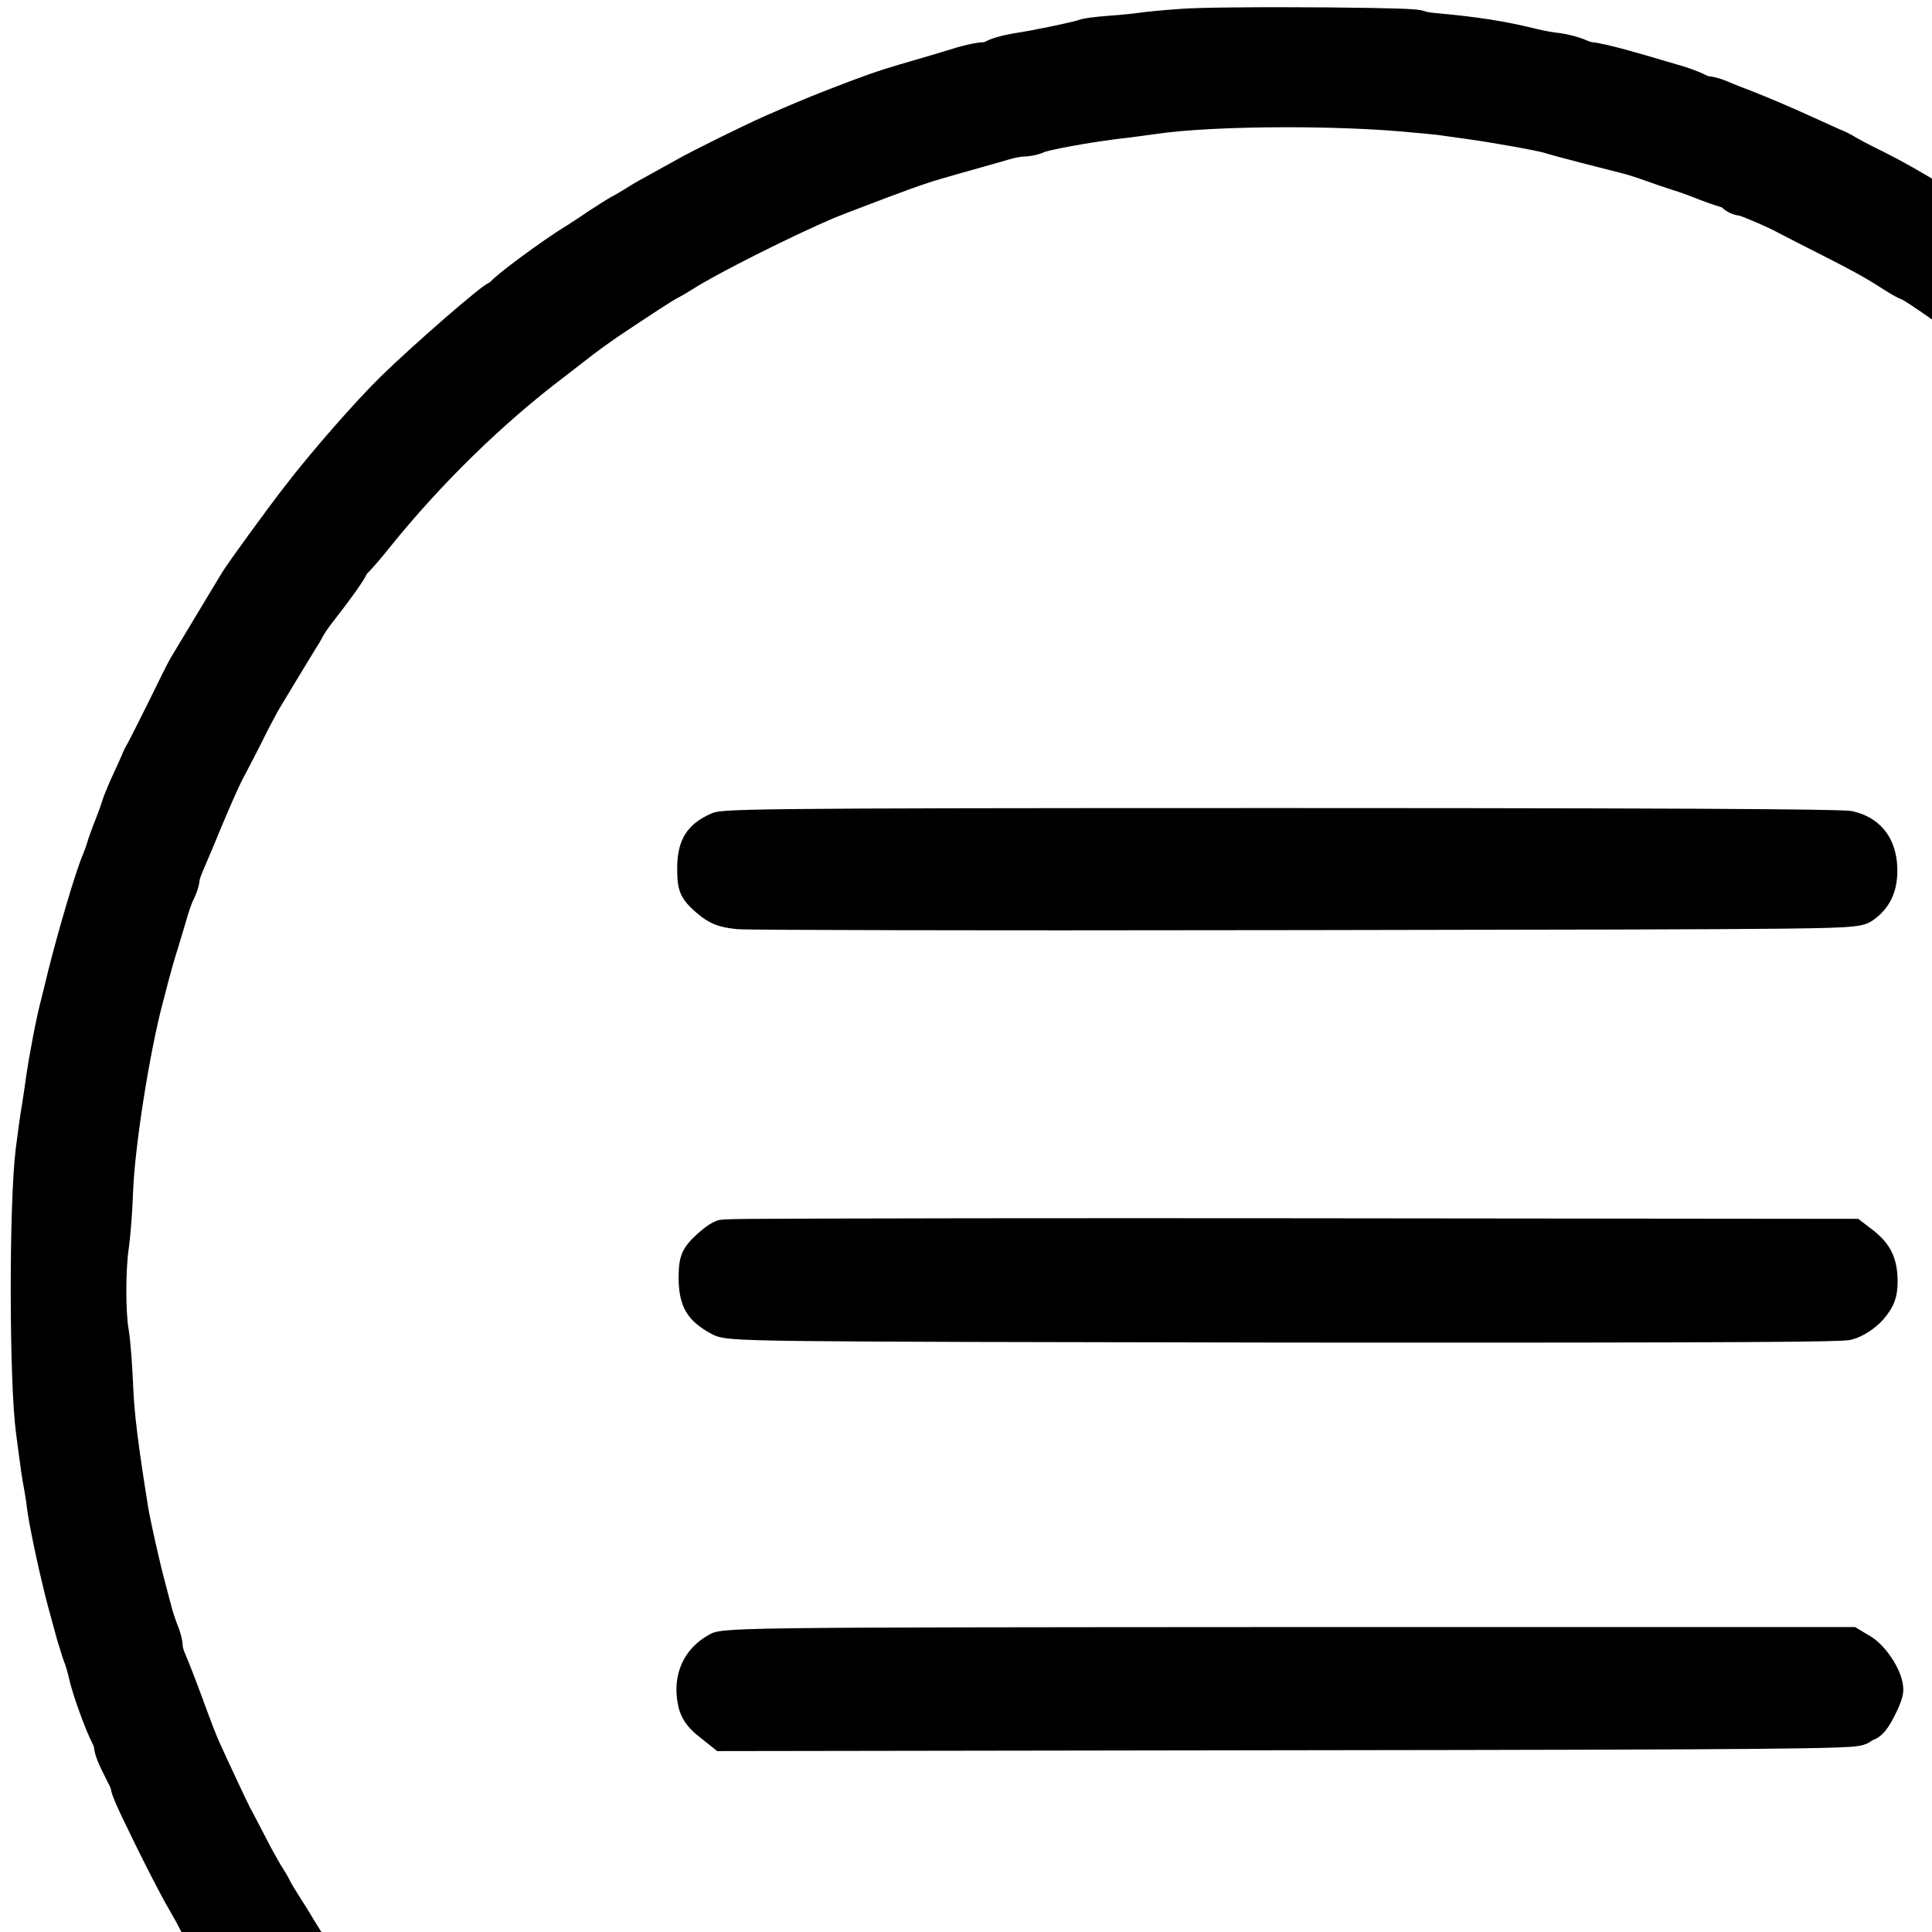
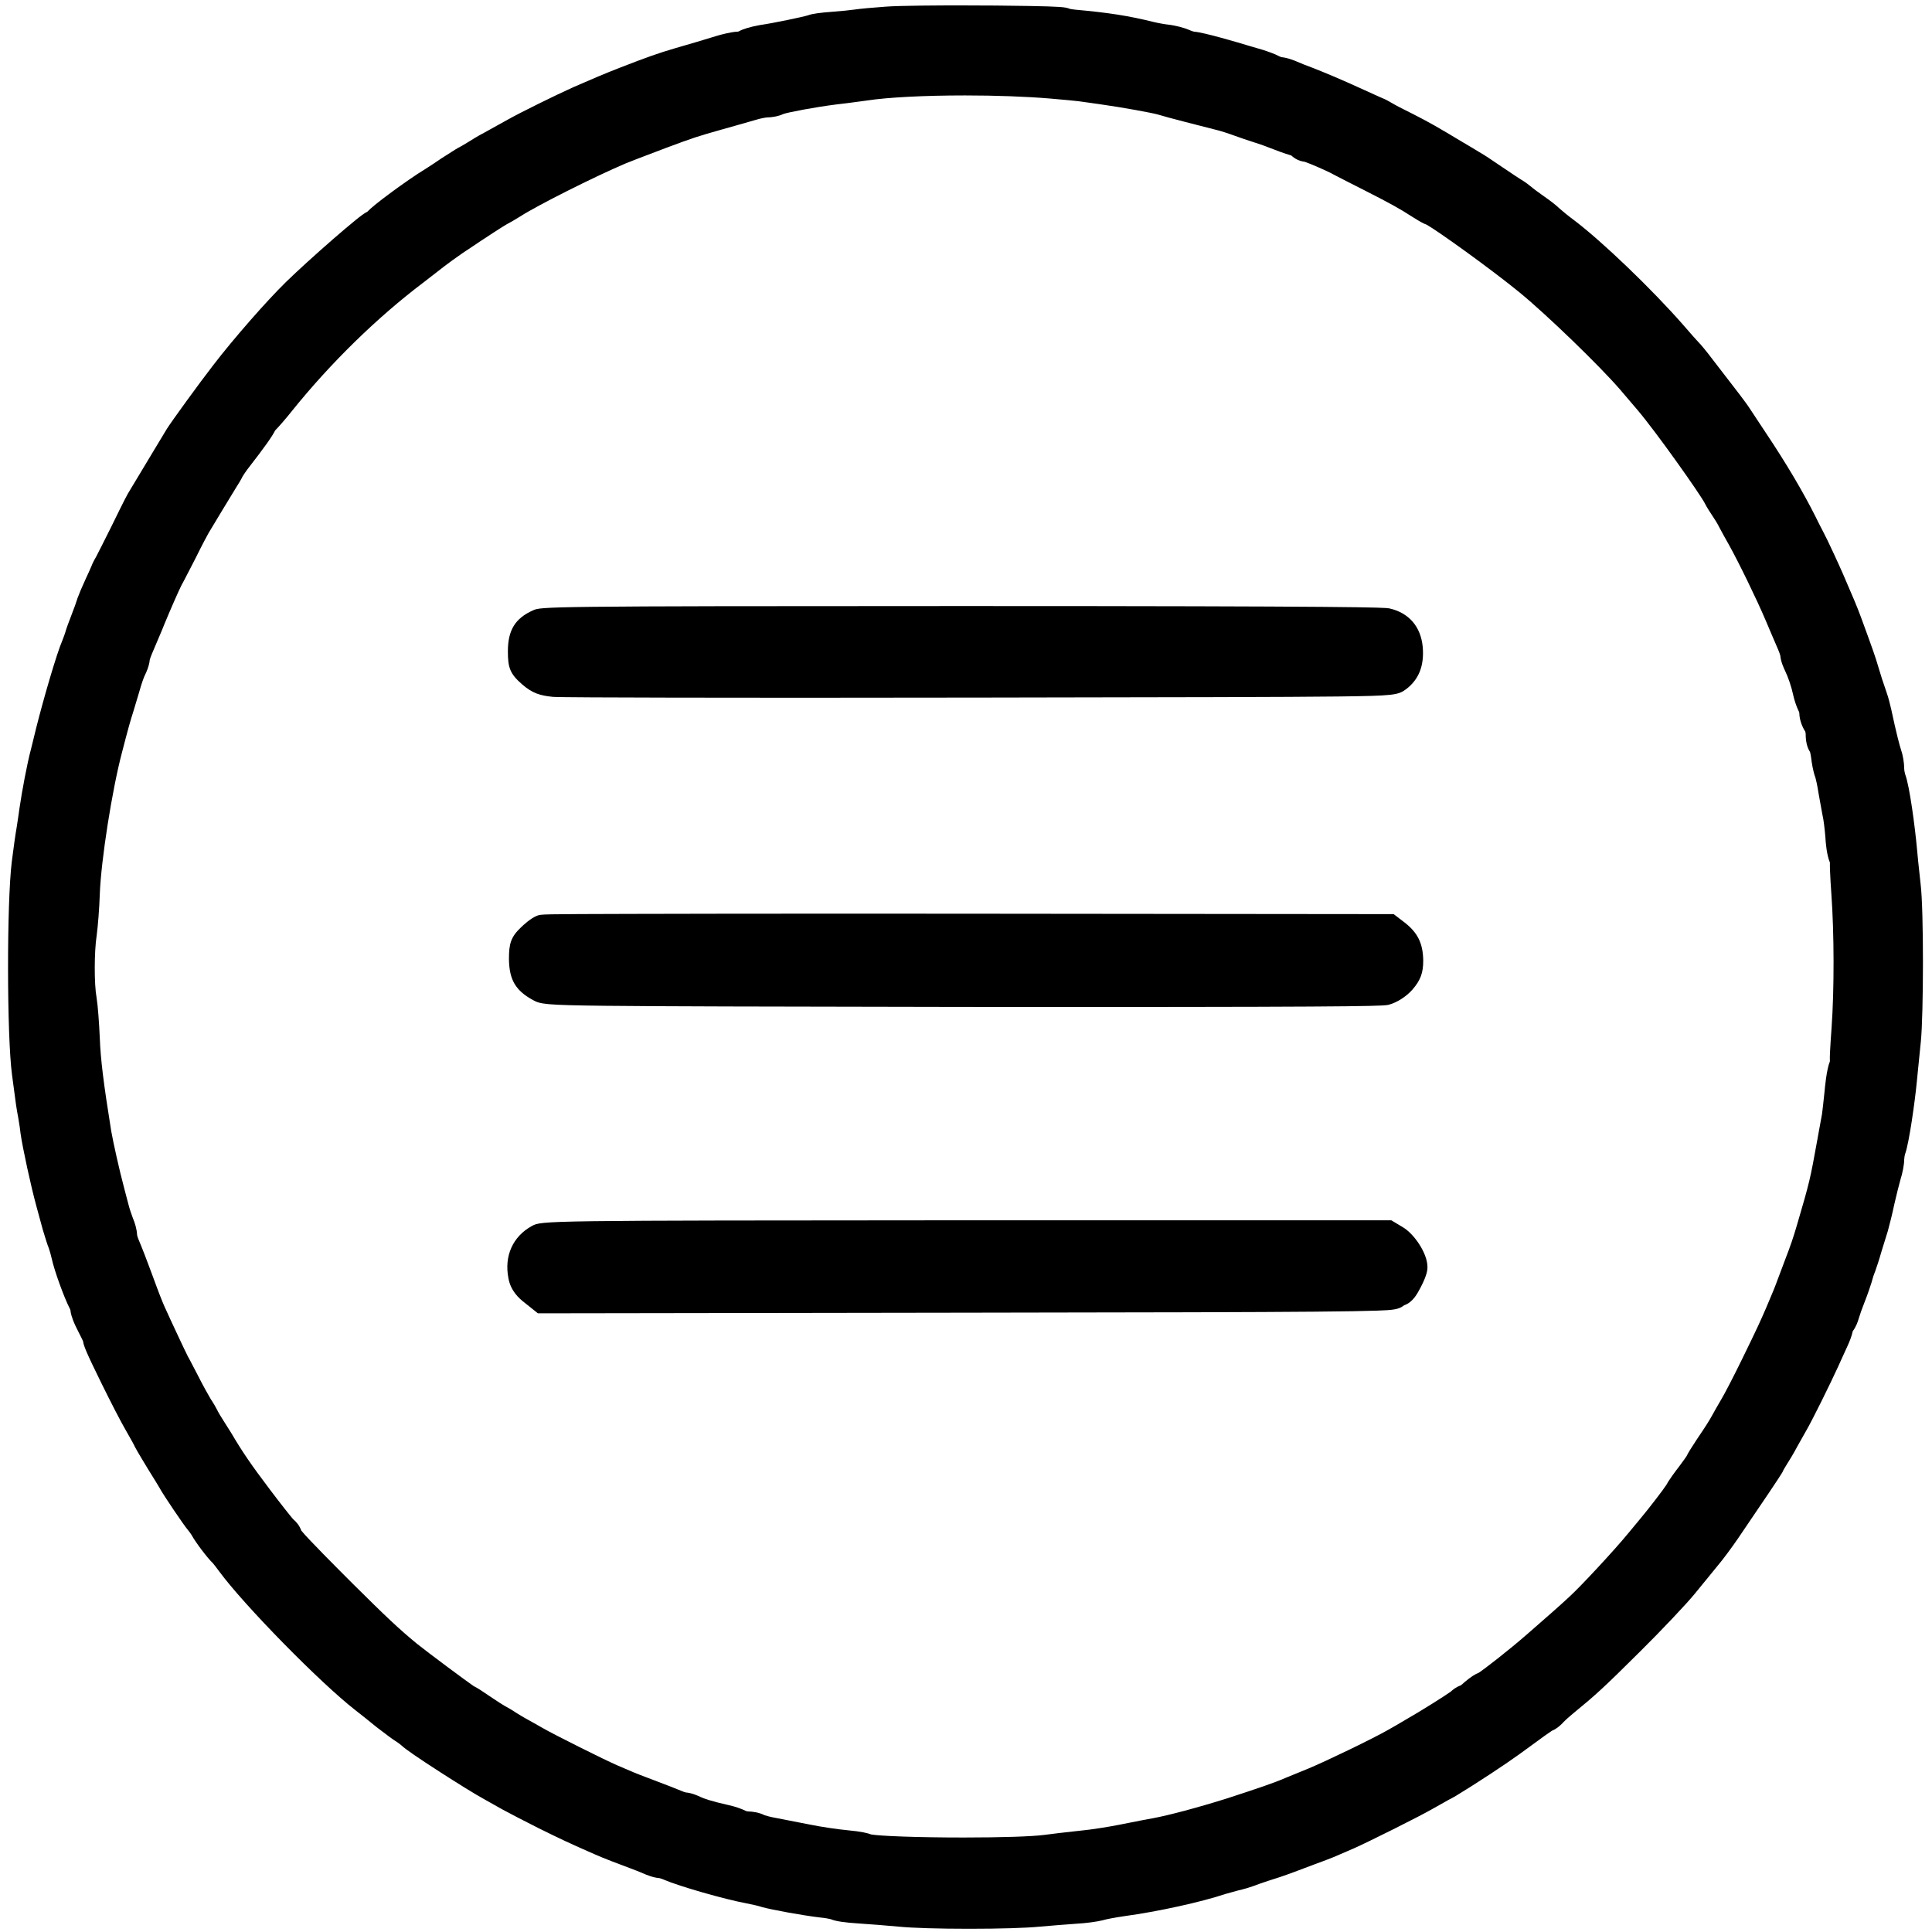
- <svg xmlns="http://www.w3.org/2000/svg" xml:space="preserve" width="1200" height="1200" viewBox="0 0 900 900">
+ <svg xmlns="http://www.w3.org/2000/svg" xml:space="preserve" width="1200" height="1200" viewBox="0 0 1200 1200">
  <path d="M601.93 1198c-19.105 0-35.434-.497-43.708-1.332-7.289-.664-18.333-1.568-24.501-1.944-8.97-.551-14.879-1.435-17.564-2.627l-.045-.02c-.938-.265-3.554-.793-6.529-1.063l-.295-.031c-10.432-1.234-30.047-4.773-36.187-6.527l-.228-.066-.226-.074c-1.532-.511-5.463-1.43-9.144-2.139-13.423-2.49-41.622-10.569-51.069-14.64l-.114-.051a18.668 18.668 0 0 0-2.662-.938c-3.859-.267-8.347-2.141-9.707-2.744-1.98-.882-6.059-2.5-8.909-3.536-7.122-2.644-16.592-6.248-21.744-8.567-15.699-6.877-21.496-9.619-34.636-16.122-8.347-4.172-18.493-9.453-22.757-11.78l-.216-.121a665.694 665.694 0 0 0-10.273-5.78c-5.698-3.05-18.522-11.085-27.793-17.055-13.799-8.881-21.938-14.485-24.192-16.655l-.146-.143c-.31-.29-1.691-1.379-3.028-2.255-2.142-1.277-5.409-3.737-11.563-8.444l-.919-.703-.138-.111c-4.525-3.702-10.239-8.262-12.735-10.166-21.904-17.006-69.424-65.443-84.822-86.441-1.866-2.565-3.369-4.45-3.912-5.06l-.04-.037c-3.078-2.896-10.628-12.751-13.094-17.349-.599-.985-1.546-2.256-1.978-2.75l.001-.002c-2.975-3.439-14.927-21.275-17.314-25.451l-.15-.263-.135-.271c-.639-1.197-4.625-7.602-7.534-12.279l-.056-.09c-.068-.112-6.878-11.303-8.07-13.687l-.255-.511-.104-.278c-.358-.734-1.7-3.249-4.697-8.456-3.545-5.974-10.333-19.313-15.518-29.833-9.77-19.822-11.333-23.946-11.583-26.35-.123-.341-.32-.832-.562-1.326-.789-1.49-1.798-3.539-2.774-5.523-.435-.883-.856-1.739-1.225-2.476l-.1-.206c-2.564-5.413-3.126-8.445-3.249-10.056a6.706 6.706 0 0 0-.446-1.05l-.125-.22-.115-.224c-3.151-6.16-9.256-22.705-10.949-30.556-.384-1.822-1.216-4.707-1.764-6.294-.793-1.94-1.825-5.112-3.682-11.3l-.091-.323c-.521-1.951-1.236-4.554-1.952-7.155-.732-2.662-1.464-5.323-1.996-7.319-3.409-12.456-8.583-36.239-9.868-45.375l-.037-.262-.024-.265c-.173-1.898-.684-5.013-1.056-7.288a283.97 283.97 0 0 1-.275-1.694c-1.196-6.255-1.408-7.871-3.763-25.842l-.124-.942c-3.215-23.852-3.307-106.766-.14-132.373.975-7.802 2.344-17.686 2.967-20.914a343.3 343.3 0 0 1 .364-2.384c.387-2.513.973-6.31 1.417-9.687l.021-.156c1.582-10.81 4.805-28.021 7.091-36.478.611-2.349 1.654-6.665 2.574-10.476l.659-2.726c4.735-18.813 12.798-46.443 16.214-54.317.878-2.142 1.69-4.462 1.893-5.203.559-2.047 2.33-7.001 3.948-11.047 1.498-3.745 3.073-8.264 3.458-9.609l.097-.339.118-.332c.771-2.156 2.847-7.152 4.86-11.467 2.043-4.378 3.5-7.653 3.766-8.334.622-1.658 1.806-4.048 2.836-5.721.901-1.615 5.693-11.2 9.554-18.921 1.436-2.951 8.662-17.775 10.308-20.541 7.235-12.022 12.34-20.516 15.942-26.511 5.387-8.964 7.403-12.318 8.238-13.653 2.69-4.334 20.159-28.436 28.926-39.728 12.333-16.087 32.994-39.7 45.074-51.509 7.072-6.885 18.345-17.141 29.435-26.784 5.22-4.538 9.808-8.421 13.267-11.229 3.341-2.712 5.689-4.569 7.878-5.674 1.76-1.857 5.572-5.172 15.125-12.205 6.295-4.634 15.074-10.811 20.985-14.364.334-.219.808-.525 1.389-.9 1.957-1.262 5.233-3.375 8.321-5.527l.31-.208c9.005-5.828 10.2-6.425 10.915-6.781.599-.3 2.982-1.646 4.953-2.874 2.251-1.453 6.818-4.238 10.528-6.178 1.966-1.1 4.973-2.763 8.071-4.478 2.146-1.187 4.335-2.399 6.25-3.462 7.944-4.513 30.525-15.607 41.017-20.314l.099-.043c11.364-4.964 19.706-8.521 28.712-12.017 16.868-6.567 24.274-9.179 34.447-12.145l2.717-.789c7.067-2.049 13.171-3.817 23.714-7.062l.21-.062c1.364-.39 8.233-2.297 12.295-2.389.184-.037.456-.115.612-.178 2.558-1.454 6.878-2.752 12.84-3.856l.209-.038.21-.031c8.481-1.229 26.5-5.027 29.769-6.05l.219-.083c2.246-.842 7.248-1.553 14.864-2.11 5.564-.407 11.621-1.035 13.577-1.344 2.978-.471 11.632-1.283 19.312-1.813 8.933-.715 35.296-.792 46.239-.792 15.161 0 30.784.128 42.863.352 19.211.355 23.033.67 25.37 1.76.77.166 2.13.41 3.522.537 20.896 1.887 33.163 3.816 48.612 7.644 2.989.717 7.401 1.504 9.557 1.7l.243.022.24.033c3.412.465 8.754 1.708 12.42 3.337l.211.097c.898.422 2.017.742 2.484.829 6.085.4 28.141 6.988 32.62 8.341l2.232.662c2.234.666 5.1 1.521 7.427 2.171l.191.055.19.06c2.72.871 7.579 2.528 10.527 4.13.342.159.734.312 1.016.408 4.145.364 8.976 2.464 9.56 2.724 2.024.9 6.336 2.635 9.534 3.786l.303.114c7.508 2.958 16.587 6.672 32.062 13.756 2.17.965 4.338 1.956 6.16 2.789 1.468.671 3.291 1.503 3.793 1.71 1.555.589 4.062 1.752 5.969 2.888 3.855 2.239 6.232 3.547 14.024 7.379l.117.058c10.111 5.125 16.073 8.561 29.997 16.941 4.195 2.461 10.769 6.364 13.132 7.869 1.59.886 4.52 2.786 12.569 8.284 6.135 4.141 10.389 6.953 11.454 7.612 2.496 1.41 5.553 3.775 7.009 4.988l.196.165.19.175c.719.657 3.438 2.605 5.063 3.769.737.528 1.466 1.05 2.148 1.545 2.442 1.674 7.012 5.009 9.645 7.582 1.388 1.259 5.28 4.46 8.59 6.912 17.566 13.21 48.881 43.265 68.442 65.677 4.232 4.939 8.048 9.199 8.843 9.993 1.887 1.887 5.616 6.48 8.17 9.878 1.349 1.719 3.341 4.323 5.563 7.225 2.595 3.392 5.536 7.235 8.063 10.464.35.449 8.149 10.425 10.456 14.118.271.408.774 1.171 1.45 2.2a2426.5 2426.5 0 0 0 8.448 12.779c12.504 18.686 23.208 36.752 30.946 52.229l.058.117c1.48 3.051 3.116 6.212 4.095 8.101.308.595.557 1.075.725 1.405 2.152 3.912 9.456 19.726 12.086 25.785 6.773 15.669 8.839 20.498 11.426 27.575 7.242 19.718 8.816 24.324 10.334 29.554.284.912.657 2.135 1.052 3.432.497 1.63 1.032 3.382 1.461 4.75.571 1.566 1.177 3.406 1.763 5.186.388 1.177.756 2.298 1.063 3.174 1.157 3.134 2.396 8.375 2.879 10.502l.033.15c3.071 14.482 5.298 22.822 6.043 24.895 1.121 3.143 1.958 8.105 1.958 11.575 0 1.07.361 2.946.598 3.619 2.804 7.241 6.135 33.295 7.253 45.393l.011.115c.392 4.811 1.18 12.051 1.813 17.87.189 1.75.368 3.38.518 4.796 2.004 16.184 1.822 81.152.149 97.751-.552 5.058-1.217 11.888-1.804 17.913-.256 2.628-.494 5.069-.695 7.08-1.278 13.134-4.77 37.573-7.112 44.417l-.106.298c-.295.787-.624 2.795-.624 3.559 0 3.579-1.188 8.949-2.312 12.501-.87 3.017-2.615 10.007-3.856 15.456-1.214 5.916-3.054 13.052-3.954 16.354l-.059.218-.069.216a1214.69 1214.69 0 0 0-3.992 12.882c-1.214 4.417-2.932 9.5-3.764 11.829l-.113.315-.132.31c-.521 1.217-1.38 3.753-1.777 5.445l-.09.382-.117.372c-.807 2.58-2.598 7.899-4.229 11.978-1.603 4.008-3.237 8.658-3.7 10.327-.7 2.519-1.869 5.588-3.783 8.103-.625 3.009-1.95 6.327-3.112 8.882l-.088.188c-.943 1.979-2.485 5.396-3.975 8.703-.69 1.531-1.372 3.042-1.99 4.401-4.533 9.948-16.03 33.319-19.857 39.813-1.09 1.883-2.898 5.12-4.496 7.979l-1.243 2.227c-1.941 3.708-4.726 8.278-6.181 10.532-1.425 2.282-2.146 3.565-2.381 4.029l-.229.613-.469.799c-1.272 2.183-10.999 16.757-27.123 40.392-3.638 5.325-9.414 13.216-13.02 17.438a3379.592 3379.592 0 0 0-7.118 8.715 6886.053 6886.053 0 0 1-6.881 8.424c-5.253 6.421-20.669 22.716-33.664 35.585-23.328 23.193-27.686 27.093-41.682 38.579-3.041 2.513-5.472 4.752-6.111 5.451l-.307.384-.429.429c-1.788 1.787-3.881 3.599-6.46 4.607-1.567 1.021-5.463 3.737-11.597 8.281-11.441 8.517-21.709 15.52-37.867 25.828l-3.88 2.431c-5.5 3.449-7.875 4.94-10.813 6.366a637.225 637.225 0 0 0-10.078 5.673c-8.452 4.871-39.824 20.514-49.055 24.602l-.185.08c-1.101.462-2.463 1.058-3.826 1.651a326.784 326.784 0 0 1-4.489 1.934c-3.883 1.849-13.58 5.386-15.796 6.189-7.067 2.705-14.952 5.611-15.83 5.935-2.43.896-7.987 2.807-12.317 4.111-3.15 1.05-8.138 2.717-9.534 3.314l-.306.131-.314.112c-2.167.773-6.011 1.921-9.024 2.575-2.458.65-5.85 1.591-7.821 2.167-15.144 5.066-42.126 10.99-62.935 13.814-6.379.937-11.485 1.975-12.724 2.366l-.255.08-.257.069c-3.504.92-10.908 1.892-16.572 2.178-6.817.499-16.321 1.238-22.712 1.817-8.277.824-24.707 1.323-43.856 1.323zm-60.822-58.582c5.042.927 27.868 1.891 57.541 1.891 23.243 0 42.403-.619 50.003-1.616 5.156-.723 12.339-1.518 18.11-2.158 1.638-.183 4.692-.521 4.692-.521 5.569-.507 16.495-2.178 23.859-3.649l5.904-1.169c6.451-1.279 12.034-2.388 14.78-2.834 9.991-1.84 27.993-6.652 45.93-12.279 19.495-6.335 29.392-9.685 36.455-12.766l14.706-6.021c10.521-4.381 39.698-18.428 49.104-23.84 2.126-1.202 7.581-4.285 10.359-6.005l.175-.109.181-.103c9.464-5.371 25.423-15.444 28.19-17.546 1.189-1.123 3.382-2.897 6.182-3.859a22.642 22.642 0 0 0 1.959-1.652l.226-.216.239-.202c3.867-3.253 6.538-4.941 8.746-5.771 3.864-2.538 18.531-13.885 29.8-23.714 13.204-11.521 20.478-17.868 26.439-23.438l.104-.096c7.122-6.487 27.89-28.872 36.429-39.268a621.848 621.848 0 0 1 7.731-9.331c5.298-6.308 14.547-18.4 16.106-20.917 1.639-3.135 5.625-8.446 8.008-11.529 2.852-3.848 4.04-5.571 4.486-6.243.969-2.078 2.813-4.994 6.282-10.271l.079-.121c5.986-8.848 7.756-11.707 9.74-15.325.8-1.467 3.233-5.798 5.441-9.525l.06-.1c1.789-2.946 7.365-13.609 12.814-24.786 9.403-19.214 11.182-23.178 14.938-31.816 4.315-10.069 5.517-13.09 7.394-18.22l.085-.226c.832-2.125 2.019-5.312 3.066-8.125l1.129-3.021c3.751-9.7 5.221-14.143 7.479-21.793 8.094-27.626 8.184-28.118 12.841-53.87l.825-4.595c.972-5.42 1.613-8.98 1.965-10.716.263-1.969.979-8.166 1.604-14.281.119-1.435 1.149-13.212 3.251-18.357.019-.045.037-.093.053-.136-.124-1.958-.016-4.125.103-6.519.172-3.48.482-8.281.921-14.271 1.691-23.681 1.637-58.67-.133-83.178a391.438 391.438 0 0 1-.811-14.034c-.077-2.083-.144-3.877-.094-5.467-2.057-4.775-2.644-12.766-2.788-15.46-.41-5.291-1.152-11.167-1.694-13.427l-.049-.203-.041-.206c-.453-2.265-1.063-5.719-1.654-9.06-.307-1.737-.61-3.451-.882-4.945l-.053-.316c-.631-4.167-1.489-7.959-1.825-9.054-1.429-3.665-2.347-9.457-2.689-12.55a33.599 33.599 0 0 0-.649-3.4c-1.81-2.759-2.723-6.516-2.723-11.233 0-.374-.131-1.06-.258-1.5-2.188-3.257-3.646-7.77-3.689-11.491a4.84 4.84 0 0 0-.201-.792l-.078-.132-.156-.315c-1.264-2.529-2.73-6.879-3.412-10.12-.991-4.729-3.06-10.861-5.041-14.945-.674-1.358-2.601-5.522-2.913-9.314-.168-.645-.622-2.059-1.271-3.574-1.62-3.78-2.854-6.65-3.842-8.945-1.937-4.503-2.909-6.763-3.977-9.343-5.46-12.917-16.897-36.433-23.088-47.465-2.049-3.561-4.032-7.252-5.219-9.461l-.861-1.593-.161-.357c-.304-.645-1.794-3.224-3.422-5.604-1.648-2.41-3.907-6.008-4.83-7.855l-.071-.144c-2.581-5.351-30.627-44.974-42.034-58.328-.938-1.104-2.283-2.678-3.802-4.458a2956.19 2956.19 0 0 1-6.881-8.073c-12.763-14.803-45.469-46.425-62.438-60.355-18.141-14.819-51.33-38.584-57.796-42.14-1.998-.66-4.36-2.047-8.583-4.686l-.138-.087c-8.224-5.314-13.994-8.505-30.871-17.074-6.473-3.236-12.522-6.369-15.772-8.052-1.007-.521-1.686-.874-1.938-1l-.24-.121-.234-.132c-3.92-2.212-14.69-6.823-17.948-7.913-3.137-.372-6.074-1.758-8.279-3.88a7.622 7.622 0 0 0-.69-.231c-3.039-.845-8.748-2.929-12.578-4.461-3.694-1.478-8.386-3.074-10.218-3.612l-.176-.054a310.131 310.131 0 0 1-11.685-3.985c-3.949-1.449-9.064-3.076-11.169-3.555l-.254-.061c-7.254-1.832-31.05-7.87-36.113-9.507-3.393-.99-21.57-4.372-36.434-6.456-2.513-.33-5.363-.742-7.829-1.1-2.131-.308-4.145-.6-5.094-.712-1.948-.243-10.099-1.022-17.809-1.675-14.771-1.236-33.473-1.917-52.651-1.917-25.207 0-47.962 1.176-60.87 3.146l-.221.031c-1.271.167-2.757.369-4.35.585-4.82.655-10.276 1.395-14.257 1.807-13.336 1.673-29.636 4.798-32.983 5.904-3.163 1.5-7.391 2.181-10.283 2.194-.886.052-3.909.566-6.497 1.362-2.165.667-6.425 1.862-11.358 3.246-3.275.918-6.831 1.917-10.171 2.871-15.468 4.383-17.06 4.872-34.728 11.449-17.775 6.746-21.183 8.056-25.275 9.717-19.527 8.319-54.936 26.14-65.392 32.913-3.219 2.048-6.864 4.099-8.286 4.81-1.448.778-10.241 6.356-27.317 17.829-4.197 2.889-9.21 6.534-11.274 8.14-.992.771-2.58 2.001-4.439 3.442-2.586 2.003-5.702 4.416-8.459 6.561l-.126.097c-28.73 21.676-57.727 49.993-81.647 79.733-4.009 5.078-8.625 10.293-10.26 11.928l-.299.299c-1.722 3.541-6.11 9.857-17.292 24.261a60.633 60.633 0 0 0-2.952 4.367c-.948 1.963-2.527 4.589-3.748 6.441-.539.894-1.515 2.491-2.73 4.48-1.807 2.958-4.155 6.801-6.369 10.467-1.908 3.158-3.784 6.285-5.262 8.748a625.524 625.524 0 0 1-2.982 4.945c-.506.852-4.093 7.505-8.02 15.489l-3.311 6.43c-3.565 6.928-4.836 9.378-5.531 10.57-1.303 2.477-6.456 14.114-10.675 24.313-.694 1.831-1.829 4.497-2.833 6.859l-.814 1.919a2080.324 2080.324 0 0 1-4.106 9.67c-.649 1.515-1.103 2.929-1.27 3.574-.318 3.851-2.302 8.087-2.947 9.376l-.129.251c-.459.896-2.011 5.021-3.186 9.331l-.084.292c-.527 1.738-1.117 3.732-1.695 5.68-.883 2.981-1.716 5.796-2.298 7.624-1.537 4.738-2.959 9.677-6.94 25.086-6.178 23.45-12.979 66.93-13.744 87.832-.273 9.023-1.217 20.369-1.933 25.667l-.027.187c-1.536 10.044-1.563 30.135-.053 38.387l.029.169c.799 4.789 1.601 16.136 1.98 24.872.495 13.343 2.286 27.943 7.101 57.904 1.186 6.818 5.169 24.717 7.803 34.499.223.848.481 1.851.768 2.964.606 2.36 1.361 5.296 1.967 7.46l.055.196.048.198c.633 2.638 1.996 6.632 2.775 8.665 1.204 2.783 2.546 7.046 2.651 10.548.102.555.448 1.817.913 2.863l.073.167c2.151 5.071 5.199 12.932 8.359 21.565 4.506 12.324 6.136 16.291 7.511 19.504 4.248 9.419 13.271 28.633 14.623 31.222.656 1.108 1.712 3.128 4.266 8.045.792 1.523 1.644 3.163 2.507 4.814l.088.172c2.536 5.071 5.821 10.883 7.366 13.525 1.718 2.543 3.405 5.516 4.086 6.879l.253.508.086.231c.377.729 1.568 2.771 3.319 5.521.821 1.291 1.693 2.684 2.482 3.942.923 1.474 1.718 2.748 2.13 3.365l.161.243.148.249c7.244 12.24 12.165 19.448 23.935 35.054 7.376 9.791 12.975 16.782 14.568 18.605 2.079 1.722 4.087 4.188 5.1 7.12 3.976 5.007 22.633 23.666 31.851 32.884 21.094 20.966 28.935 28.304 39.853 37.298 6.747 5.438 30.776 23.312 35.416 26.459 2.168 1.032 5.11 2.945 10.185 6.427 4.191 2.873 8.138 5.351 9.076 5.87 1.444.732 4.463 2.454 6.986 4.176 2.064 1.33 4.658 2.854 5.764 3.457 1.523.833 6.332 3.503 10.748 6.045 7.355 4.238 38.644 19.883 46.5 23.25l.116.051c7.403 3.277 12.1 5.209 17.95 7.387l3.979 1.517c10.765 4.098 13.659 5.2 17.489 6.807l.211.09c1.041.464 2.143.809 2.671.942 3.799.279 8.007 2.221 9.403 2.91 1.683.799 6.189 2.495 17.677 5.067 3.234.689 7.537 2.145 10.045 3.398l.355.182c.321.106.883.228 1.179.251 2.8.01 7.037.648 10.416 2.372 1.007.354 3.826 1.121 6.623 1.603l.284.055c4.124.823 13.423 2.654 20.82 4.057l.177.037c7.226 1.495 17.792 3.019 23.128 3.502 9.185.837 13.181 1.914 15.085 2.67z" />
  <path d="M325.955 809.212c-3.779-2.882-8.86-7.596-10.192-15.453-2.639-13.711 2.781-25.747 14.521-32.225 6.194-3.439 6.194-3.439 270.027-3.589h263.855l7.095 4.259c6.962 4.037 15.362 16.149 15.362 24.762 0 1.369 0 4.58-4.251 12.691-2.018 3.847-4.895 9.331-10.217 11.051-3.362 2.73-7.092 3.001-16.9 3.354-7.651.274-19.881.478-38.484.639-35.644.312-96.254.485-216.178.627l-266.497.399-8.141-6.515zm347.54-183.76c-23.03 0-48.213-.012-75.554-.031-126.169-.201-189.249-.337-222.525-.709-37.116-.415-39.819-1.071-44.295-3.512-10.885-5.92-14.813-12.575-15.001-25.43l-.001-.159c0-9.433 1.114-13.646 7.684-19.812.957-.934 5.8-5.535 9.894-7.068 2.472-.928 2.472-.928 58.218-1.092 34.632-.102 82.627-.158 135.144-.158 23.411 0 48.146.011 73.666.034l264.914.267 6.969 5.343c8.003 6.289 11.195 12.833 11.385 23.343l.002.197c0 7.645-1.693 12.191-6.713 18.013l-.154.174c-3.793 4.216-9.403 7.8-14.294 9.134-2.78.777-5.241 1.466-189.339 1.466zM497.452 433.384c-15.125 0-147.951-.015-153.928-.543l-.126-.012c-7.795-.78-12.638-2.139-19.08-7.75-7.692-6.652-8.858-10.566-8.858-20.558 0-13.133 4.536-20.506 15.659-25.451 5.104-2.245 6.016-2.647 266.304-2.647 246.585 0 262.69.9 265.453 1.45l.001-.002c12.166 2.727 19.554 11.207 20.801 23.876l.014.161c.968 11.603-2.408 20.154-10.322 26.143l-.089.066c-4.856 3.598-7.516 4.08-42.11 4.483-32.575.38-95.925.478-222.136.676l-1.066.001c-37.513.072-74.697.107-110.517.107z" />
</svg>
